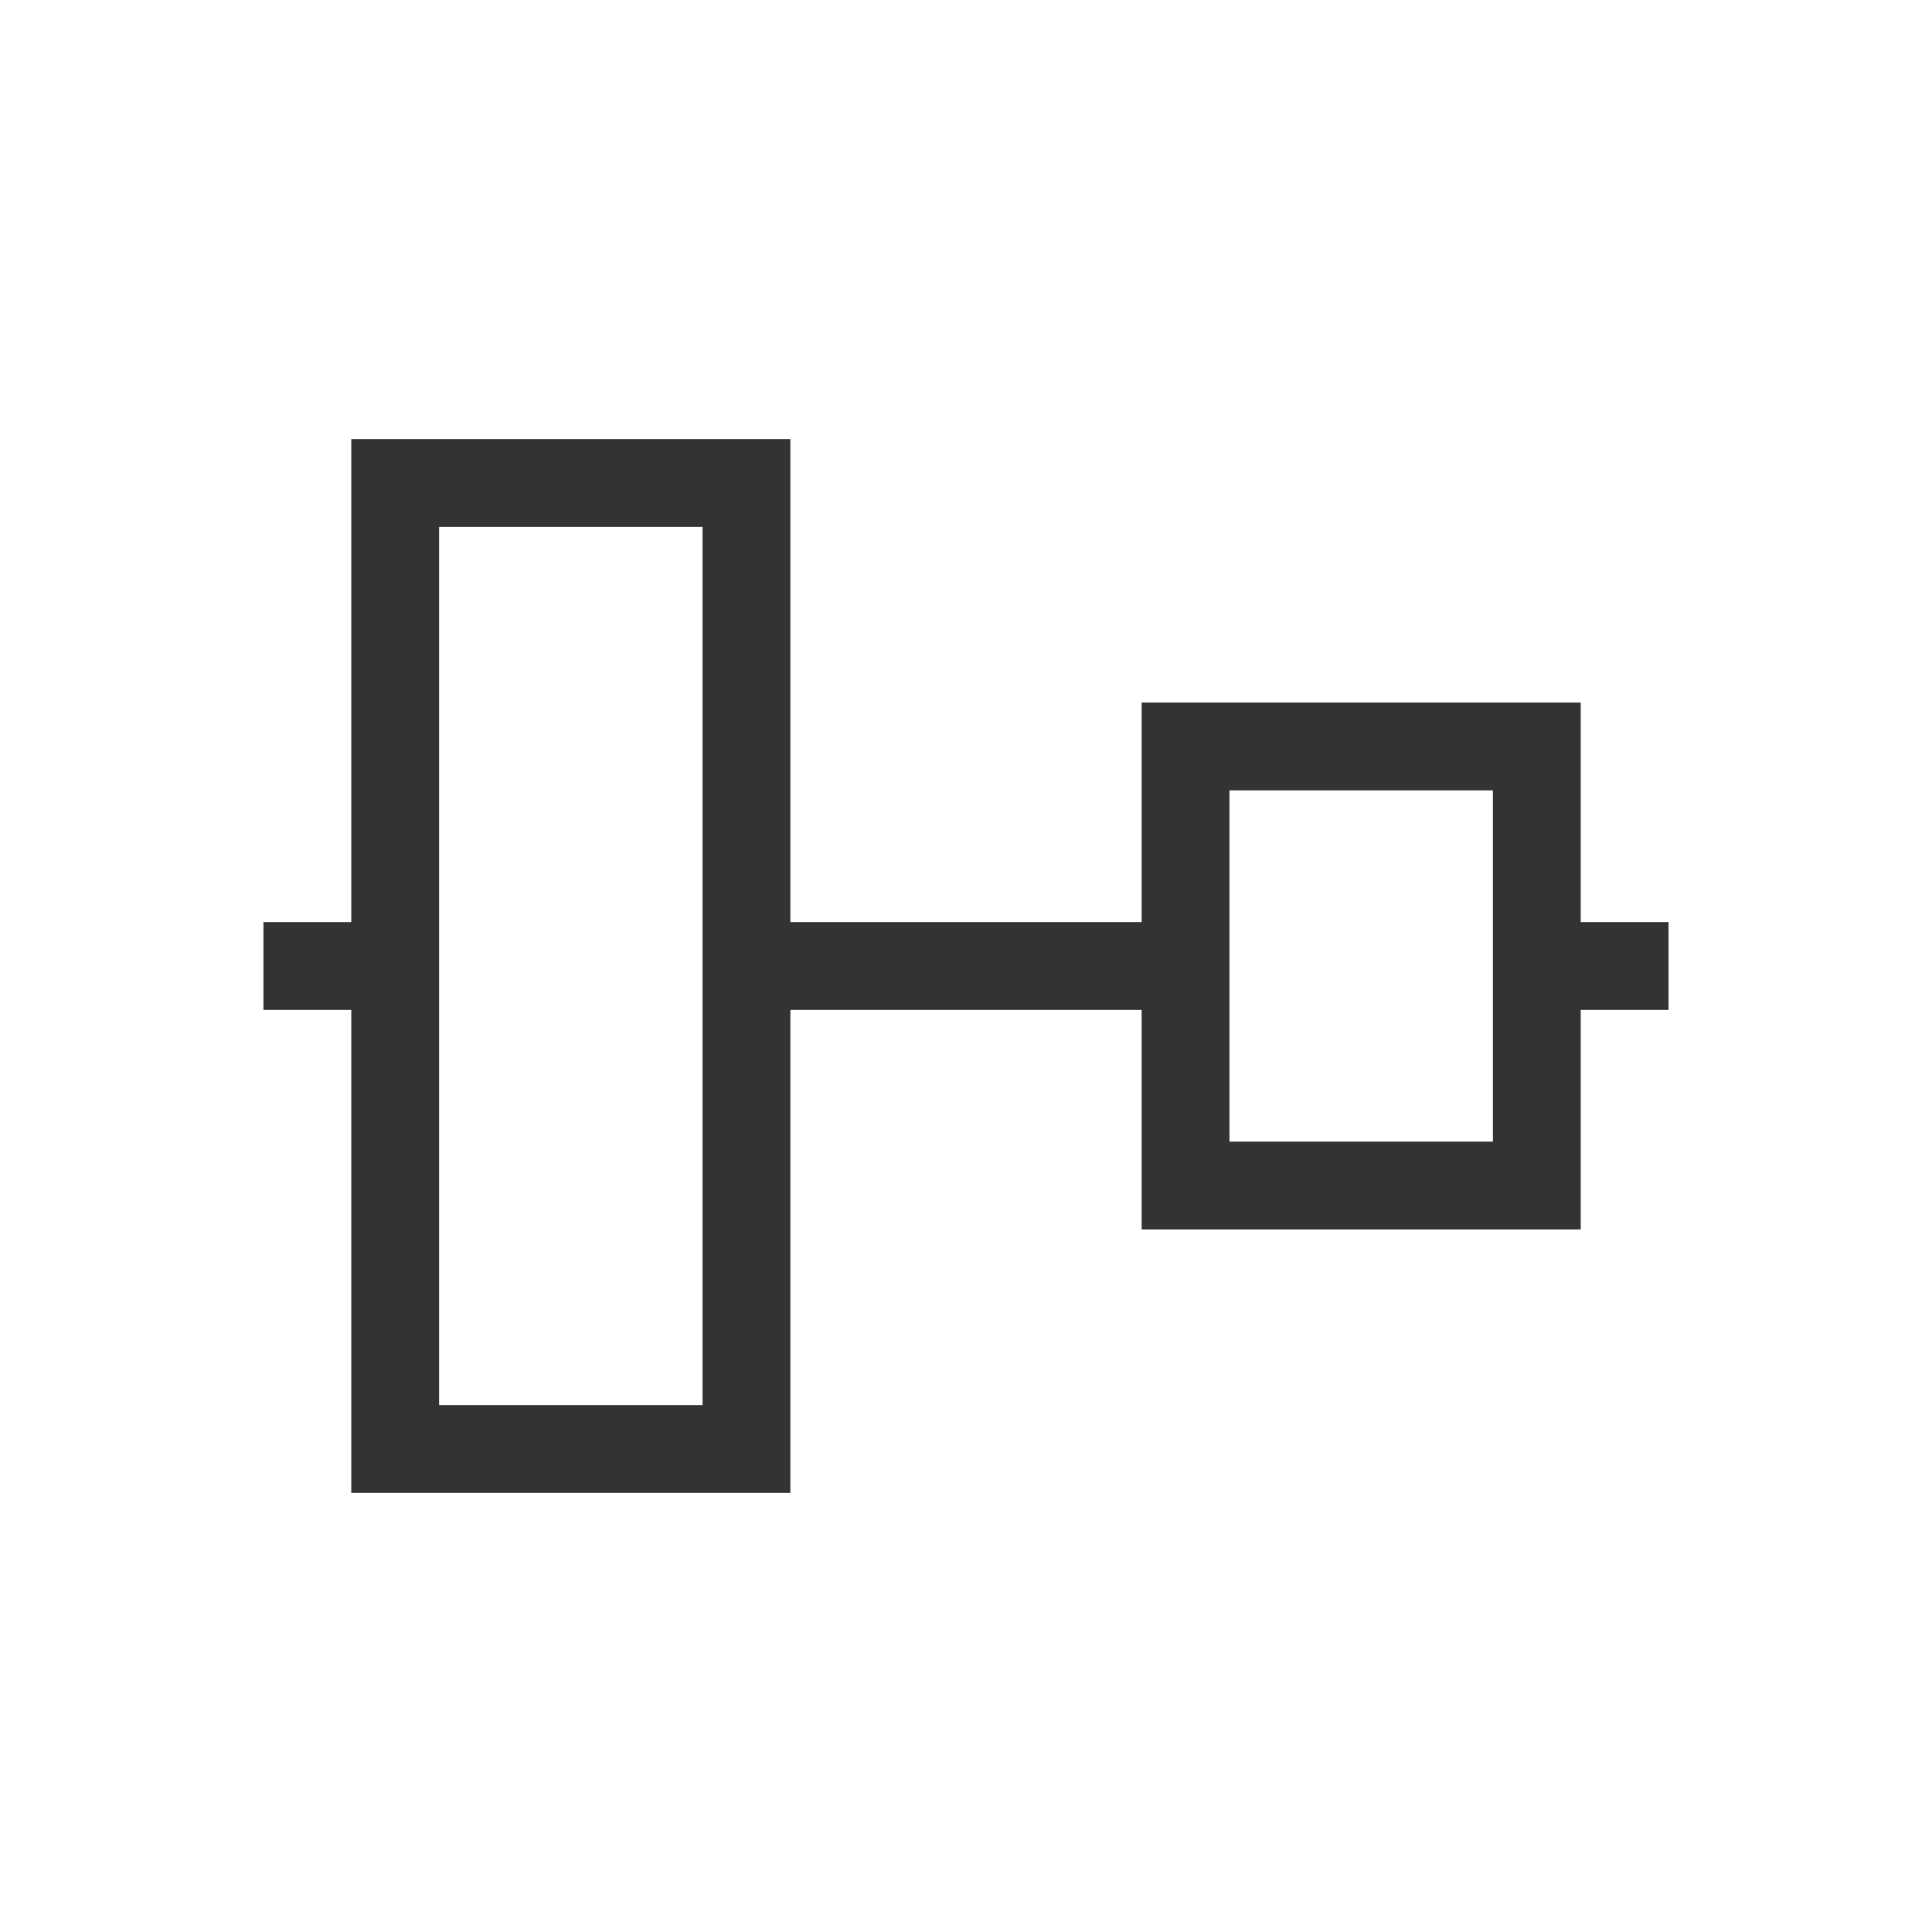
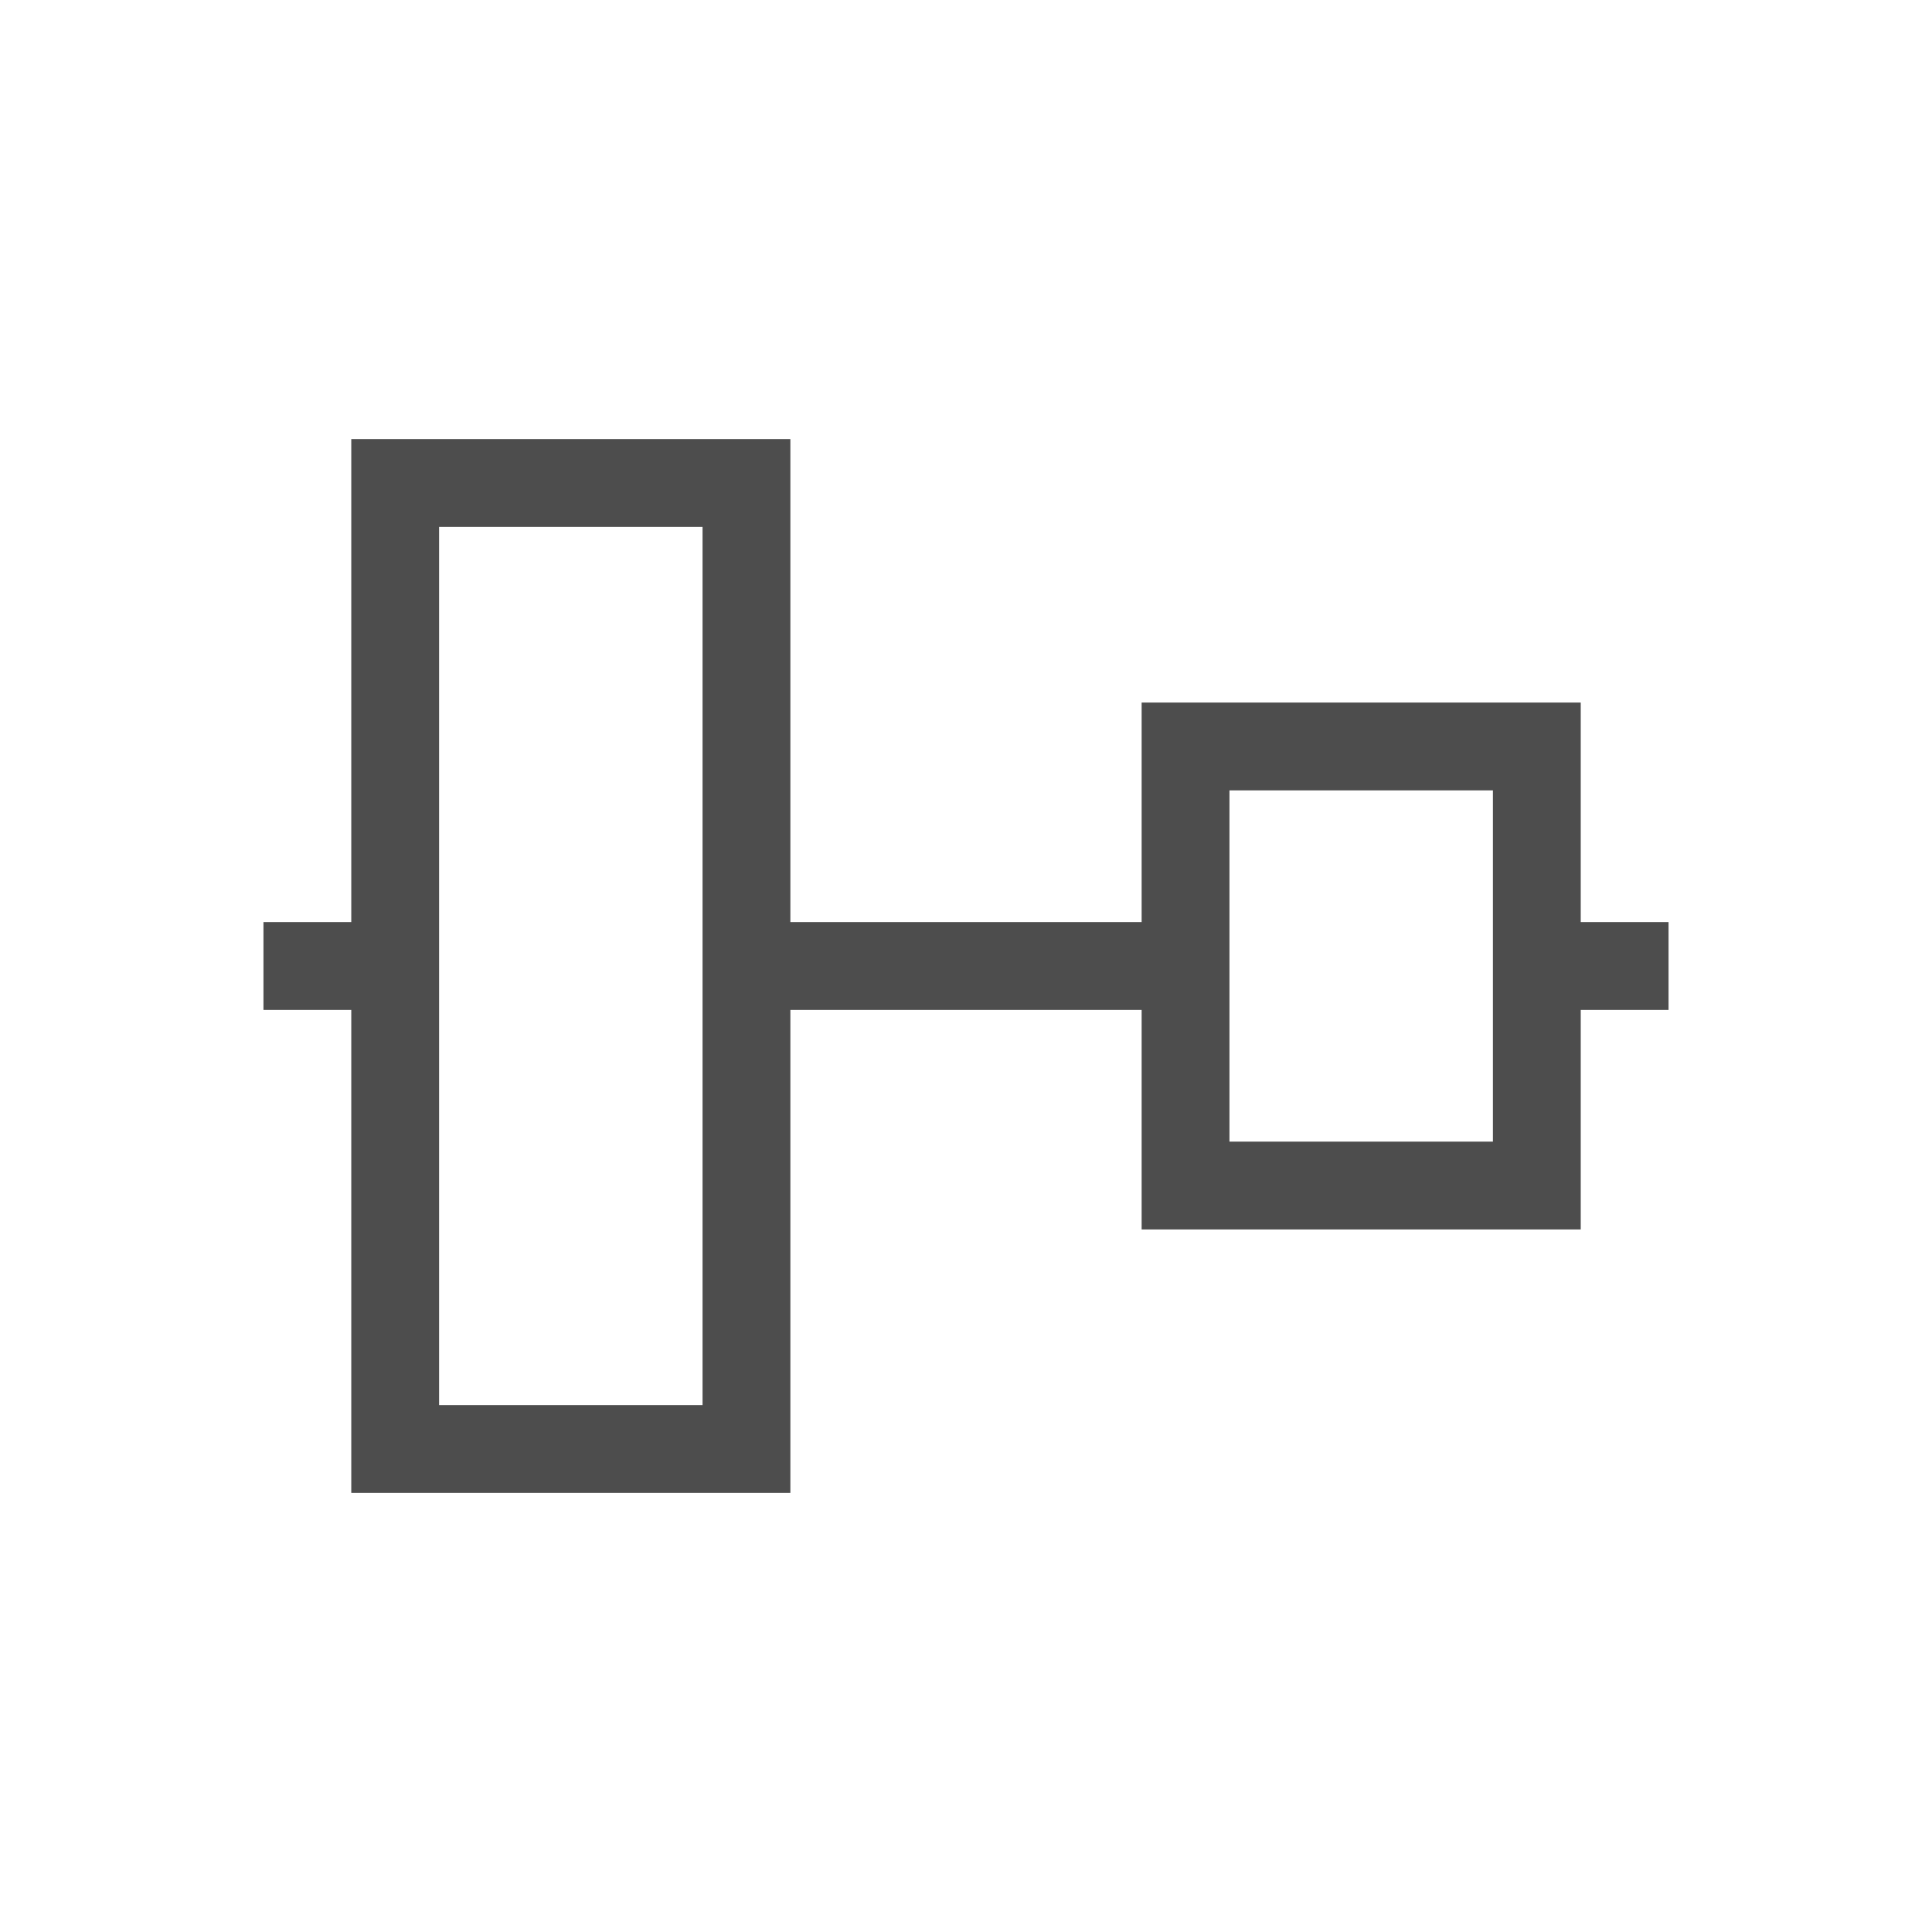
<svg xmlns="http://www.w3.org/2000/svg" id="svg3760" height="22" width="22" version="1.1">
  <g id="layer1" transform="translate(-553.72 -583.12)">
-     <path id="rect4120" style="fill:#333" d="m572.72 593.62h-1v-2.5h-1-3-1v2.5h-4v-5.5h-1-4v1 4.5h-1v1h1v5.5h1 3 1v-5.5h4v1.5 1h1 3 1v-1-1.5h1v-1zm-2-1.5v4h-3v-4h3zm-9-3v10h-3v-10h3z" />
+     <path id="rect4120" style="fill:#4d4d4d" d="m572.72 593.62h-1v-2.5h-1-3-1v2.5h-4v-5.5h-1-4v1 4.5h-1v1h1v5.5h1 3 1v-5.5h4v1.5 1h1 3 1v-1-1.5h1v-1zm-2-1.5v4h-3v-4h3zm-9-3v10h-3v-10h3z" />
  </g>
</svg>
